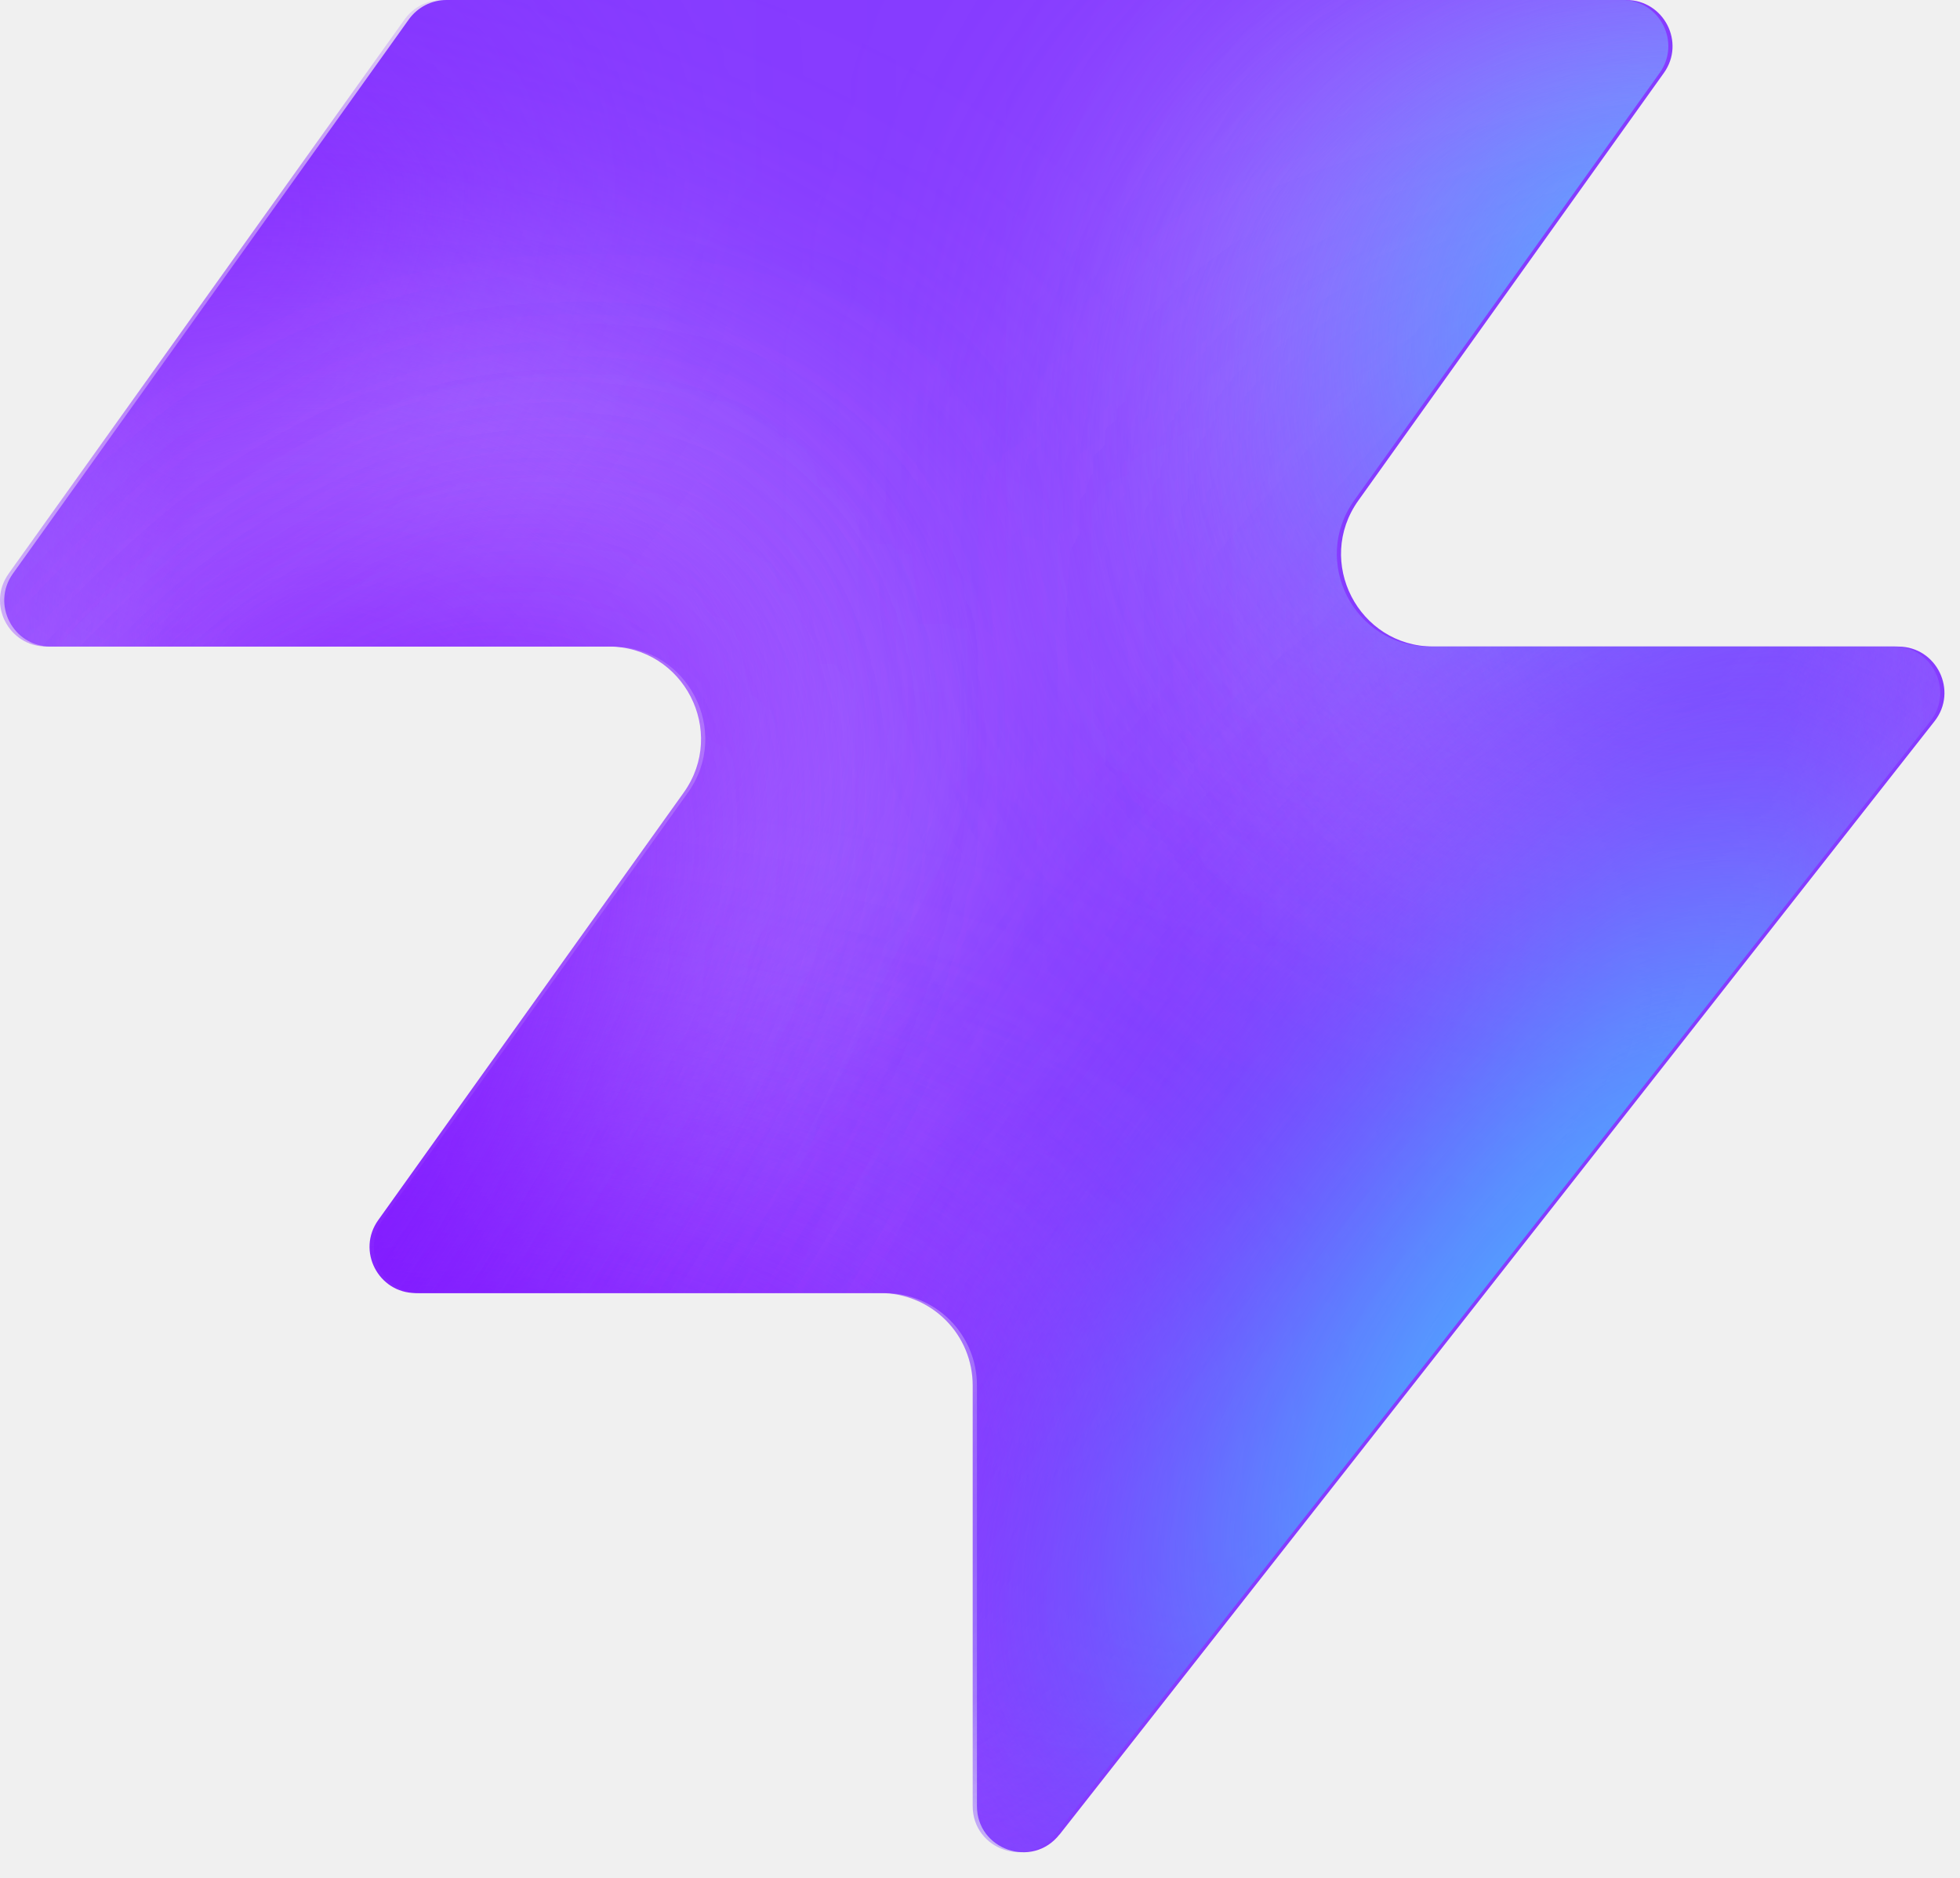
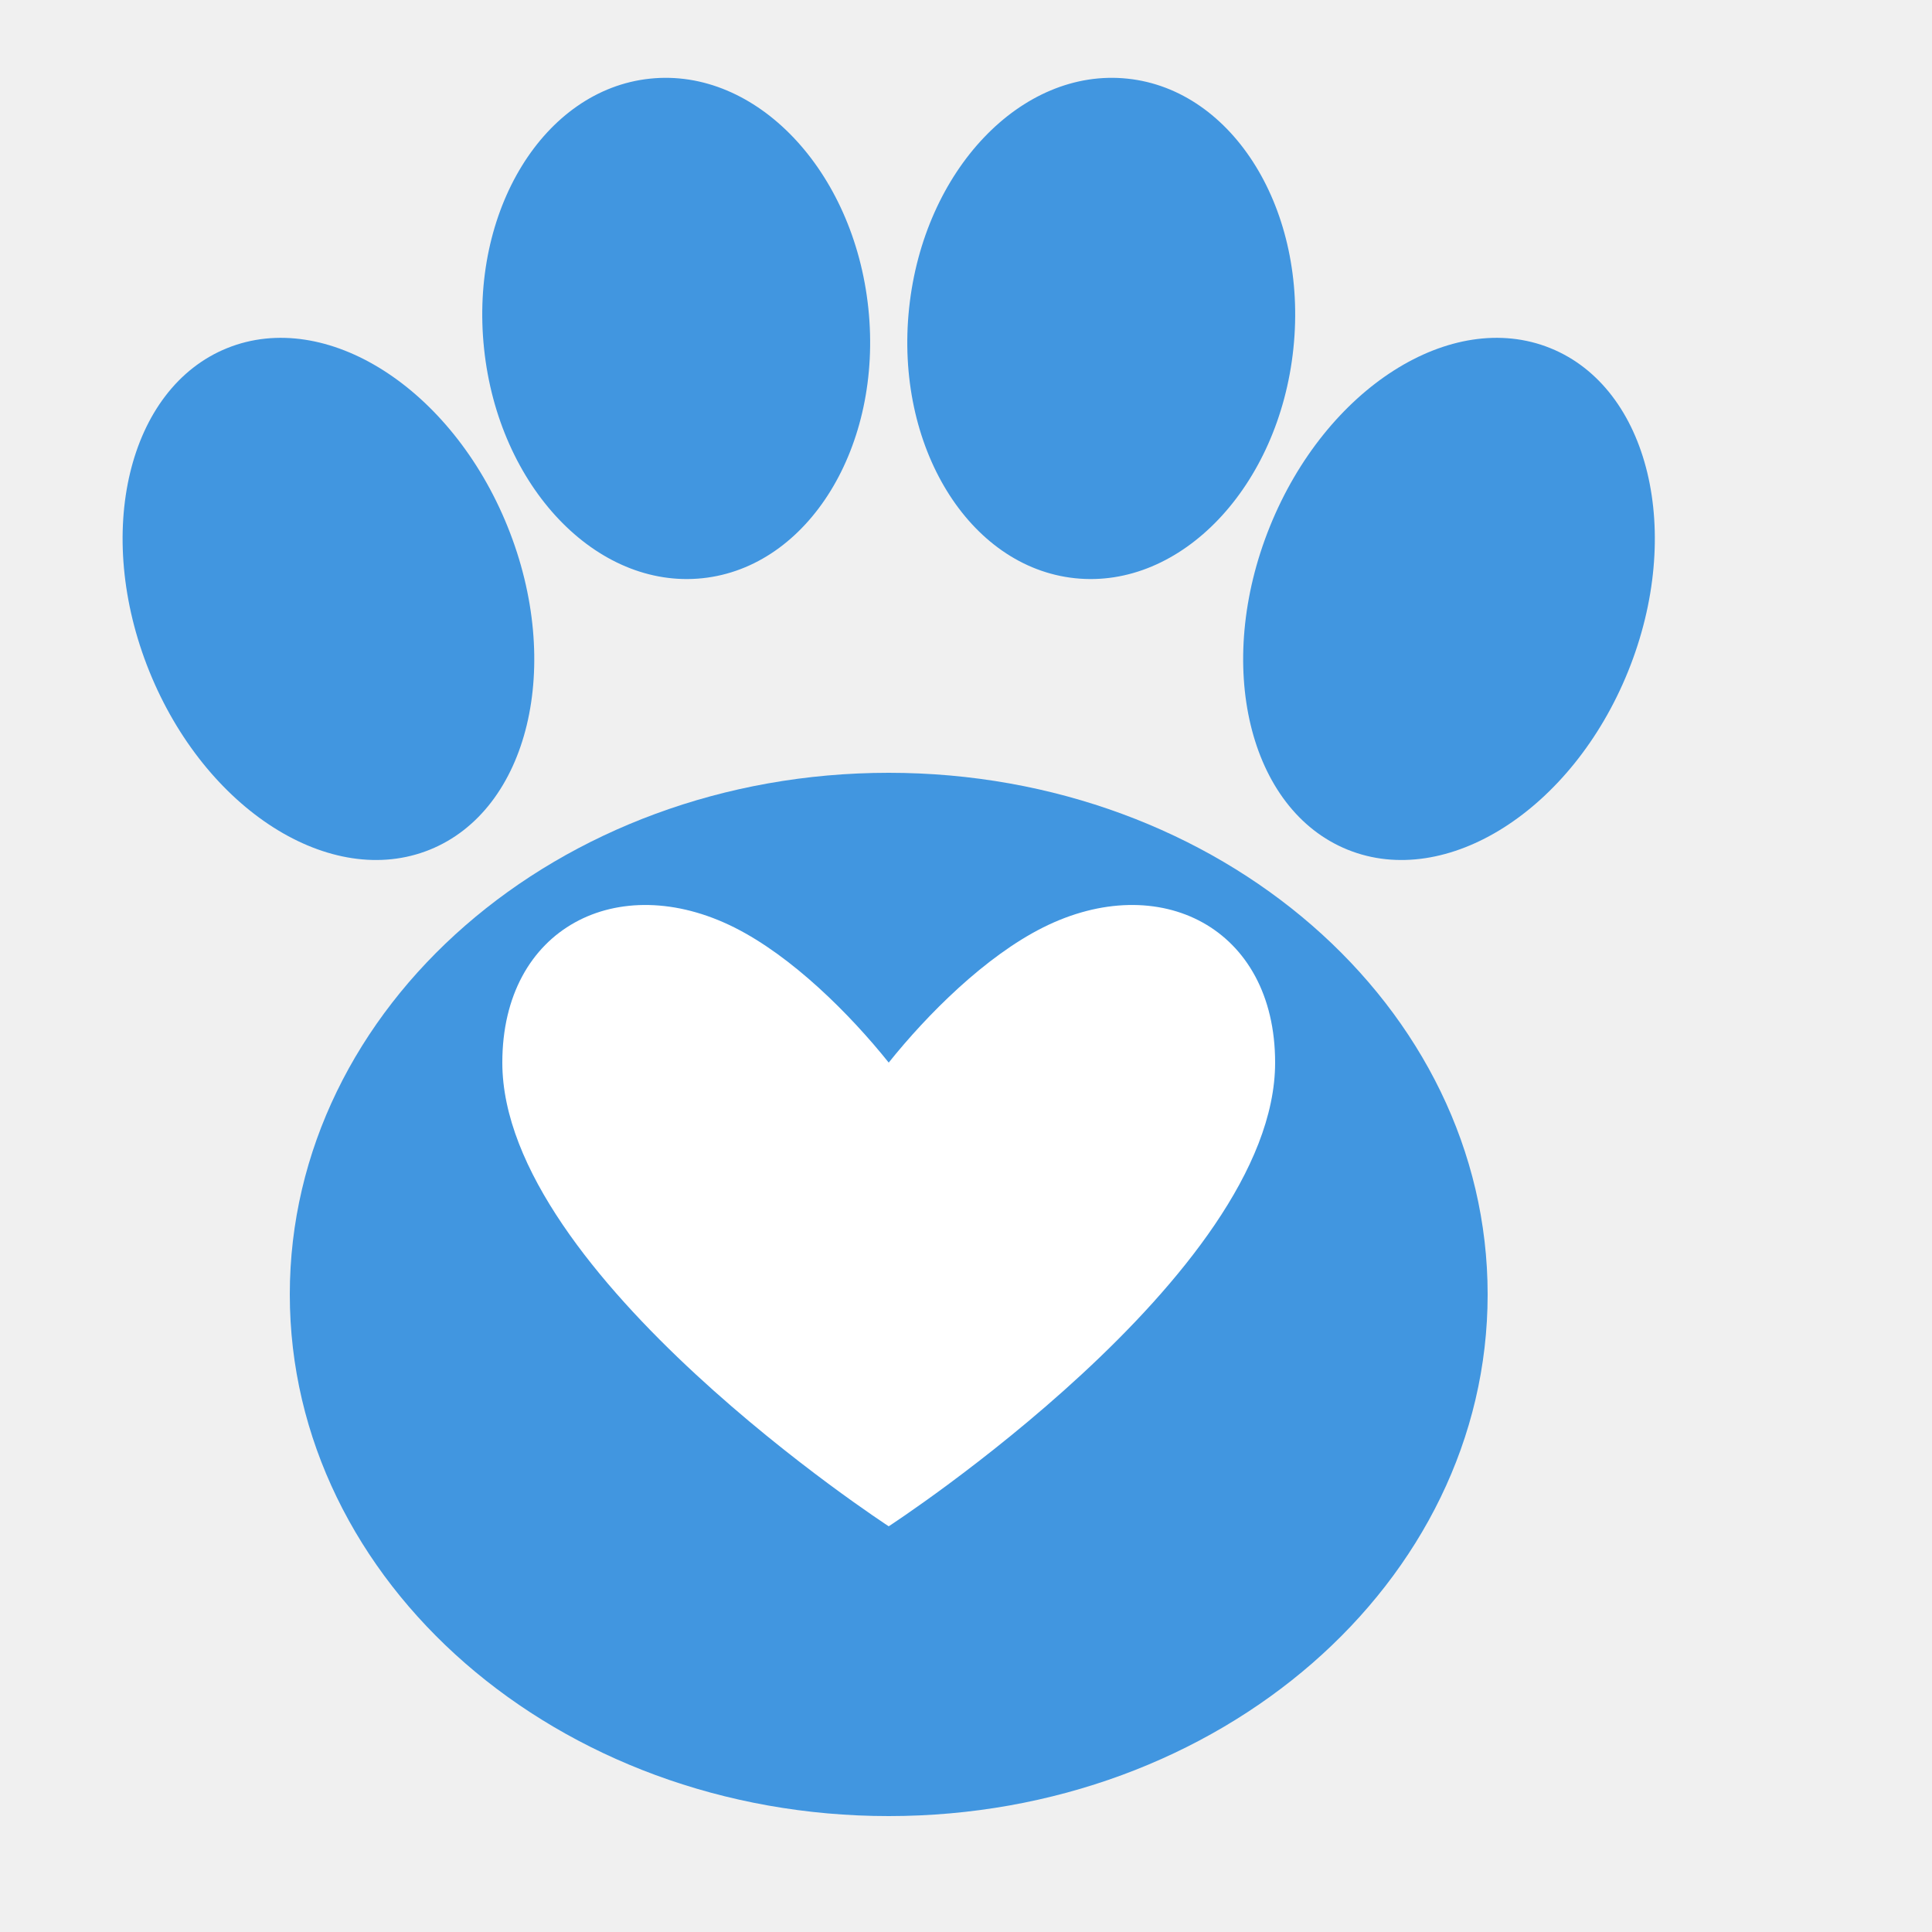
- <svg xmlns="http://www.w3.org/2000/svg" width="48" height="46" fill="none" viewBox="0 0 48 46">
-   <path fill="#863bff" d="M25.946 44.938c-.664.845-2.021.375-2.021-.698V33.937a2.26 2.26 0 0 0-2.262-2.262H10.287c-.92 0-1.456-1.04-.92-1.788l7.48-10.471c1.07-1.497 0-3.578-1.842-3.578H1.237c-.92 0-1.456-1.04-.92-1.788L10.013.474c.214-.297.556-.474.92-.474h28.894c.92 0 1.456 1.04.92 1.788l-7.48 10.471c-1.07 1.498 0 3.579 1.842 3.579h11.377c.943 0 1.473 1.088.89 1.83L25.947 44.94z" style="fill:#863bff;fill:color(display-p3 .525 .23 1);fill-opacity:1" />
-   <mask id="a" width="48" height="46" x="0" y="0" maskUnits="userSpaceOnUse" style="mask-type:alpha">
-     <path fill="#000" d="M25.842 44.938c-.664.844-2.021.375-2.021-.698V33.937a2.26 2.26 0 0 0-2.262-2.262H10.183c-.92 0-1.456-1.04-.92-1.788l7.48-10.471c1.07-1.498 0-3.579-1.842-3.579H1.133c-.92 0-1.456-1.04-.92-1.787L9.91.473c.214-.297.556-.474.92-.474h28.894c.92 0 1.456 1.04.92 1.788l-7.48 10.471c-1.07 1.498 0 3.578 1.842 3.578h11.377c.943 0 1.473 1.088.89 1.832L25.843 44.94z" style="fill:#000;fill-opacity:1" />
-   </mask>
-   <g mask="url(#a)">
-     <g filter="url(#b)">
-       <ellipse cx="5.508" cy="14.704" fill="#ede6ff" rx="5.508" ry="14.704" style="fill:#ede6ff;fill:color(display-p3 .927 .903 1);fill-opacity:1" transform="matrix(.00324 1 1 -.00324 -4.47 31.516)" />
-     </g>
-     <g filter="url(#c)">
-       <ellipse cx="10.399" cy="29.851" fill="#ede6ff" rx="10.399" ry="29.851" style="fill:#ede6ff;fill:color(display-p3 .927 .903 1);fill-opacity:1" transform="matrix(.00324 1 1 -.00324 -39.328 7.883)" />
-     </g>
-     <g filter="url(#d)">
-       <ellipse cx="5.508" cy="30.487" fill="#7e14ff" rx="5.508" ry="30.487" style="fill:#7e14ff;fill:color(display-p3 .492 .077 1);fill-opacity:1" transform="rotate(89.814 -25.913 -14.639)scale(1 -1)" />
-     </g>
-     <g filter="url(#e)">
-       <ellipse cx="5.508" cy="30.599" fill="#7e14ff" rx="5.508" ry="30.599" style="fill:#7e14ff;fill:color(display-p3 .492 .077 1);fill-opacity:1" transform="rotate(89.814 -32.644 -3.334)scale(1 -1)" />
-     </g>
-     <g filter="url(#f)">
-       <ellipse cx="5.508" cy="30.599" fill="#7e14ff" rx="5.508" ry="30.599" style="fill:#7e14ff;fill:color(display-p3 .492 .077 1);fill-opacity:1" transform="matrix(.00324 1 1 -.00324 -34.34 30.47)" />
-     </g>
-     <g filter="url(#g)">
-       <ellipse cx="14.072" cy="22.078" fill="#ede6ff" rx="14.072" ry="22.078" style="fill:#ede6ff;fill:color(display-p3 .927 .903 1);fill-opacity:1" transform="rotate(93.35 24.506 48.493)scale(-1 1)" />
-     </g>
-     <g filter="url(#h)">
-       <ellipse cx="3.47" cy="21.501" fill="#7e14ff" rx="3.47" ry="21.501" style="fill:#7e14ff;fill:color(display-p3 .492 .077 1);fill-opacity:1" transform="rotate(89.009 28.708 47.59)scale(-1 1)" />
-     </g>
-     <g filter="url(#i)">
-       <ellipse cx="3.47" cy="21.501" fill="#7e14ff" rx="3.47" ry="21.501" style="fill:#7e14ff;fill:color(display-p3 .492 .077 1);fill-opacity:1" transform="rotate(89.009 28.708 47.59)scale(-1 1)" />
-     </g>
-     <g filter="url(#j)">
-       <ellipse cx=".387" cy="8.972" fill="#7e14ff" rx="4.407" ry="29.108" style="fill:#7e14ff;fill:color(display-p3 .492 .077 1);fill-opacity:1" transform="rotate(39.51 .387 8.972)" />
-     </g>
-     <g filter="url(#k)">
-       <ellipse cx="47.523" cy="-6.092" fill="#7e14ff" rx="4.407" ry="29.108" style="fill:#7e14ff;fill:color(display-p3 .492 .077 1);fill-opacity:1" transform="rotate(37.892 47.523 -6.092)" />
-     </g>
-     <g filter="url(#l)">
-       <ellipse cx="41.412" cy="6.333" fill="#47bfff" rx="5.971" ry="9.665" style="fill:#47bfff;fill:color(display-p3 .28 .748 1);fill-opacity:1" transform="rotate(37.892 41.412 6.333)" />
-     </g>
-     <g filter="url(#m)">
-       <ellipse cx="-1.879" cy="38.332" fill="#7e14ff" rx="4.407" ry="29.108" style="fill:#7e14ff;fill:color(display-p3 .492 .077 1);fill-opacity:1" transform="rotate(37.892 -1.88 38.332)" />
-     </g>
-     <g filter="url(#n)">
-       <ellipse cx="-1.879" cy="38.332" fill="#7e14ff" rx="4.407" ry="29.108" style="fill:#7e14ff;fill:color(display-p3 .492 .077 1);fill-opacity:1" transform="rotate(37.892 -1.88 38.332)" />
-     </g>
-     <g filter="url(#o)">
-       <ellipse cx="35.651" cy="29.907" fill="#7e14ff" rx="4.407" ry="29.108" style="fill:#7e14ff;fill:color(display-p3 .492 .077 1);fill-opacity:1" transform="rotate(37.892 35.651 29.907)" />
-     </g>
-     <g filter="url(#p)">
-       <ellipse cx="38.418" cy="32.4" fill="#47bfff" rx="5.971" ry="15.297" style="fill:#47bfff;fill:color(display-p3 .28 .748 1);fill-opacity:1" transform="rotate(37.892 38.418 32.4)" />
-     </g>
-   </g>
-   <defs>
-     <filter id="b" width="60.045" height="41.654" x="-19.77" y="16.149" color-interpolation-filters="sRGB" filterUnits="userSpaceOnUse">
-       <feFlood flood-opacity="0" result="BackgroundImageFix" />
-       <feBlend in="SourceGraphic" in2="BackgroundImageFix" result="shape" />
-       <feGaussianBlur result="effect1_foregroundBlur_2002_17158" stdDeviation="7.659" />
-     </filter>
-     <filter id="c" width="90.34" height="51.437" x="-54.613" y="-7.533" color-interpolation-filters="sRGB" filterUnits="userSpaceOnUse">
-       <feFlood flood-opacity="0" result="BackgroundImageFix" />
-       <feBlend in="SourceGraphic" in2="BackgroundImageFix" result="shape" />
-       <feGaussianBlur result="effect1_foregroundBlur_2002_17158" stdDeviation="7.659" />
-     </filter>
-     <filter id="d" width="79.355" height="29.4" x="-49.64" y="2.03" color-interpolation-filters="sRGB" filterUnits="userSpaceOnUse">
-       <feFlood flood-opacity="0" result="BackgroundImageFix" />
-       <feBlend in="SourceGraphic" in2="BackgroundImageFix" result="shape" />
-       <feGaussianBlur result="effect1_foregroundBlur_2002_17158" stdDeviation="4.596" />
-     </filter>
-     <filter id="e" width="79.579" height="29.4" x="-45.045" y="20.029" color-interpolation-filters="sRGB" filterUnits="userSpaceOnUse">
-       <feFlood flood-opacity="0" result="BackgroundImageFix" />
-       <feBlend in="SourceGraphic" in2="BackgroundImageFix" result="shape" />
-       <feGaussianBlur result="effect1_foregroundBlur_2002_17158" stdDeviation="4.596" />
-     </filter>
-     <filter id="f" width="79.579" height="29.4" x="-43.513" y="21.178" color-interpolation-filters="sRGB" filterUnits="userSpaceOnUse">
-       <feFlood flood-opacity="0" result="BackgroundImageFix" />
-       <feBlend in="SourceGraphic" in2="BackgroundImageFix" result="shape" />
-       <feGaussianBlur result="effect1_foregroundBlur_2002_17158" stdDeviation="4.596" />
-     </filter>
-     <filter id="g" width="74.749" height="58.852" x="15.756" y="-17.901" color-interpolation-filters="sRGB" filterUnits="userSpaceOnUse">
-       <feFlood flood-opacity="0" result="BackgroundImageFix" />
-       <feBlend in="SourceGraphic" in2="BackgroundImageFix" result="shape" />
-       <feGaussianBlur result="effect1_foregroundBlur_2002_17158" stdDeviation="7.659" />
-     </filter>
-     <filter id="h" width="61.377" height="25.362" x="23.548" y="2.284" color-interpolation-filters="sRGB" filterUnits="userSpaceOnUse">
-       <feFlood flood-opacity="0" result="BackgroundImageFix" />
-       <feBlend in="SourceGraphic" in2="BackgroundImageFix" result="shape" />
-       <feGaussianBlur result="effect1_foregroundBlur_2002_17158" stdDeviation="4.596" />
-     </filter>
-     <filter id="i" width="61.377" height="25.362" x="23.548" y="2.284" color-interpolation-filters="sRGB" filterUnits="userSpaceOnUse">
-       <feFlood flood-opacity="0" result="BackgroundImageFix" />
-       <feBlend in="SourceGraphic" in2="BackgroundImageFix" result="shape" />
-       <feGaussianBlur result="effect1_foregroundBlur_2002_17158" stdDeviation="4.596" />
-     </filter>
-     <filter id="j" width="56.045" height="63.649" x="-27.636" y="-22.853" color-interpolation-filters="sRGB" filterUnits="userSpaceOnUse">
-       <feFlood flood-opacity="0" result="BackgroundImageFix" />
-       <feBlend in="SourceGraphic" in2="BackgroundImageFix" result="shape" />
-       <feGaussianBlur result="effect1_foregroundBlur_2002_17158" stdDeviation="4.596" />
-     </filter>
-     <filter id="k" width="54.814" height="64.646" x="20.116" y="-38.415" color-interpolation-filters="sRGB" filterUnits="userSpaceOnUse">
-       <feFlood flood-opacity="0" result="BackgroundImageFix" />
-       <feBlend in="SourceGraphic" in2="BackgroundImageFix" result="shape" />
-       <feGaussianBlur result="effect1_foregroundBlur_2002_17158" stdDeviation="4.596" />
-     </filter>
-     <filter id="l" width="33.541" height="35.313" x="24.641" y="-11.323" color-interpolation-filters="sRGB" filterUnits="userSpaceOnUse">
-       <feFlood flood-opacity="0" result="BackgroundImageFix" />
-       <feBlend in="SourceGraphic" in2="BackgroundImageFix" result="shape" />
-       <feGaussianBlur result="effect1_foregroundBlur_2002_17158" stdDeviation="4.596" />
-     </filter>
-     <filter id="m" width="54.814" height="64.646" x="-29.286" y="6.009" color-interpolation-filters="sRGB" filterUnits="userSpaceOnUse">
-       <feFlood flood-opacity="0" result="BackgroundImageFix" />
-       <feBlend in="SourceGraphic" in2="BackgroundImageFix" result="shape" />
-       <feGaussianBlur result="effect1_foregroundBlur_2002_17158" stdDeviation="4.596" />
-     </filter>
-     <filter id="n" width="54.814" height="64.646" x="-29.286" y="6.009" color-interpolation-filters="sRGB" filterUnits="userSpaceOnUse">
-       <feFlood flood-opacity="0" result="BackgroundImageFix" />
-       <feBlend in="SourceGraphic" in2="BackgroundImageFix" result="shape" />
-       <feGaussianBlur result="effect1_foregroundBlur_2002_17158" stdDeviation="4.596" />
-     </filter>
-     <filter id="o" width="54.814" height="64.646" x="8.244" y="-2.416" color-interpolation-filters="sRGB" filterUnits="userSpaceOnUse">
-       <feFlood flood-opacity="0" result="BackgroundImageFix" />
-       <feBlend in="SourceGraphic" in2="BackgroundImageFix" result="shape" />
-       <feGaussianBlur result="effect1_foregroundBlur_2002_17158" stdDeviation="4.596" />
-     </filter>
-     <filter id="p" width="39.409" height="43.623" x="18.713" y="10.588" color-interpolation-filters="sRGB" filterUnits="userSpaceOnUse">
-       <feFlood flood-opacity="0" result="BackgroundImageFix" />
-       <feBlend in="SourceGraphic" in2="BackgroundImageFix" result="shape" />
-       <feGaussianBlur result="effect1_foregroundBlur_2002_17158" stdDeviation="4.596" />
-     </filter>
-   </defs>
+ <svg xmlns="http://www.w3.org/2000/svg" viewBox="0 0 100 100">
+   <ellipse cx="17" cy="31" rx="10" ry="14" fill="#4196E0" transform="rotate(-22 17 31)" />
+   <ellipse cx="35" cy="17" rx="10" ry="13" fill="#4196E0" transform="rotate(-6 35 17)" />
+   <ellipse cx="57" cy="17" rx="10" ry="13" fill="#4196E0" transform="rotate(6 57 17)" />
+   <ellipse cx="75" cy="31" rx="10" ry="14" fill="#4196E0" transform="rotate(22 75 31)" />
+   <ellipse cx="46" cy="67" rx="31" ry="27" fill="#4196E0" />
+   <path d="M46,79 C46,79 26,66 26,55 C26,48 32,45 38,48 C41,49.5 44,52.5 46,55 C48,52.5 51,49.5 54,48 C60,45 66,48 66,55 C66,66 46,79 46,79Z" fill="white" />
</svg>
